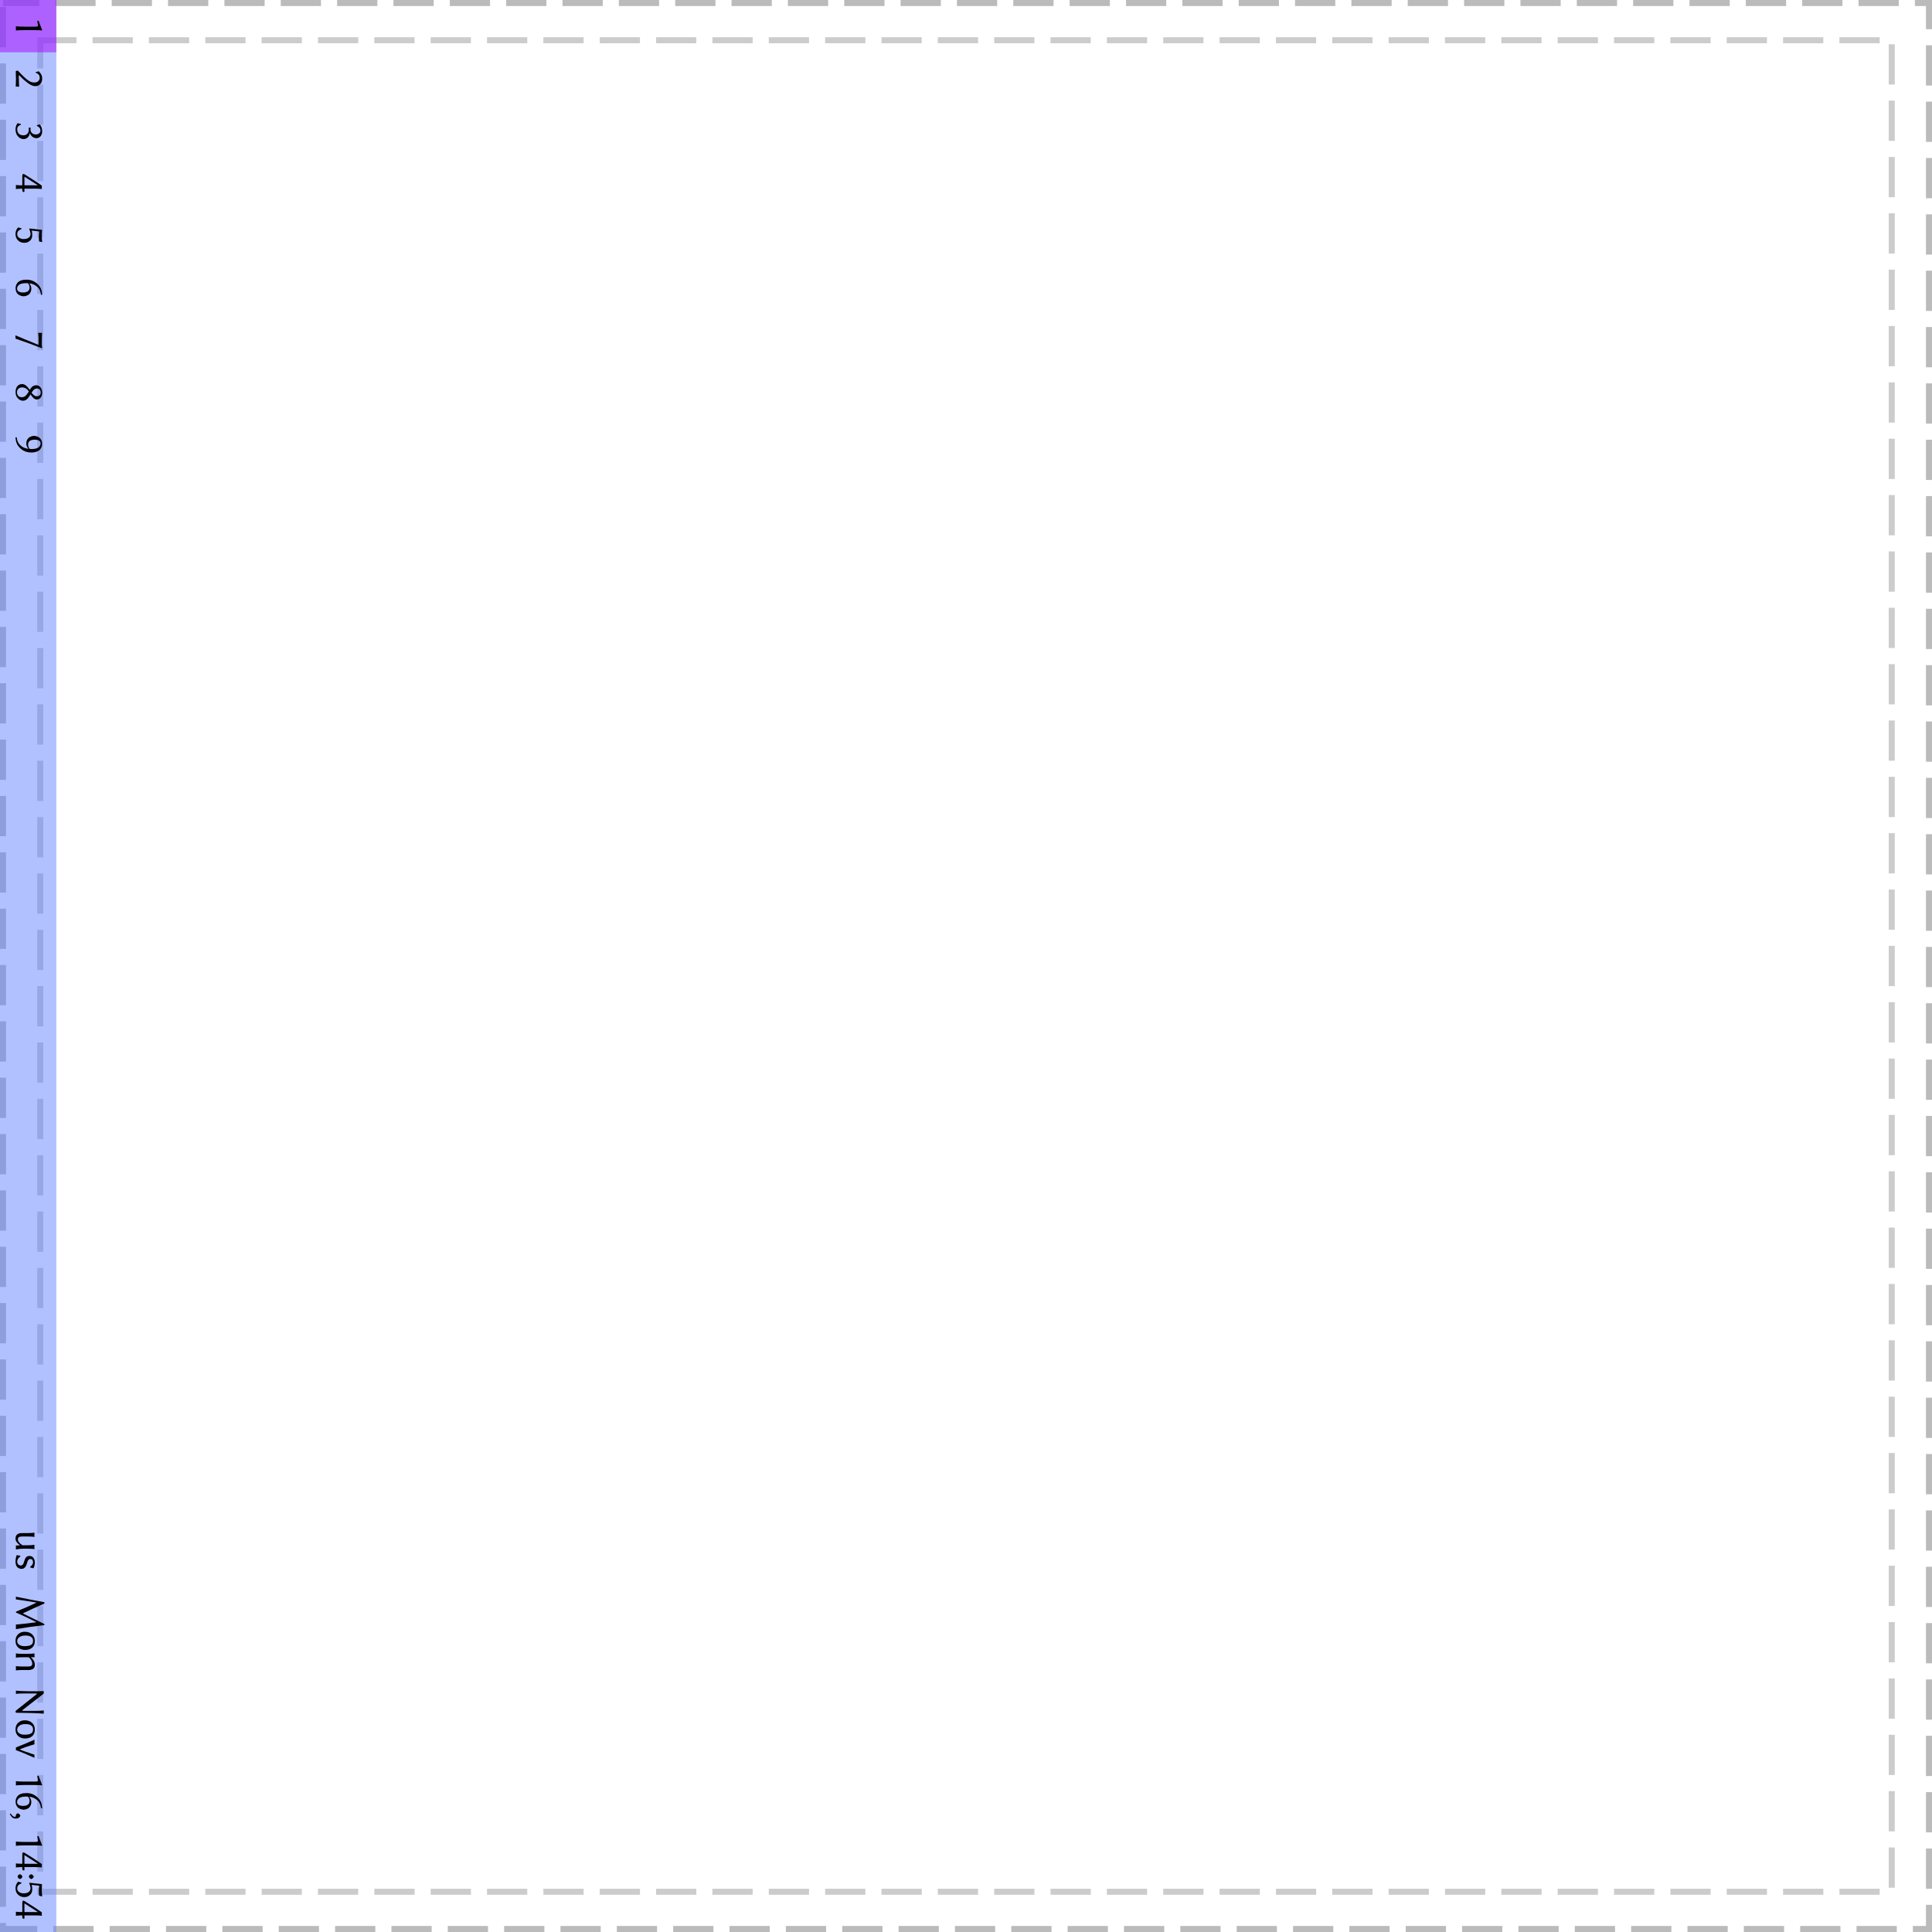
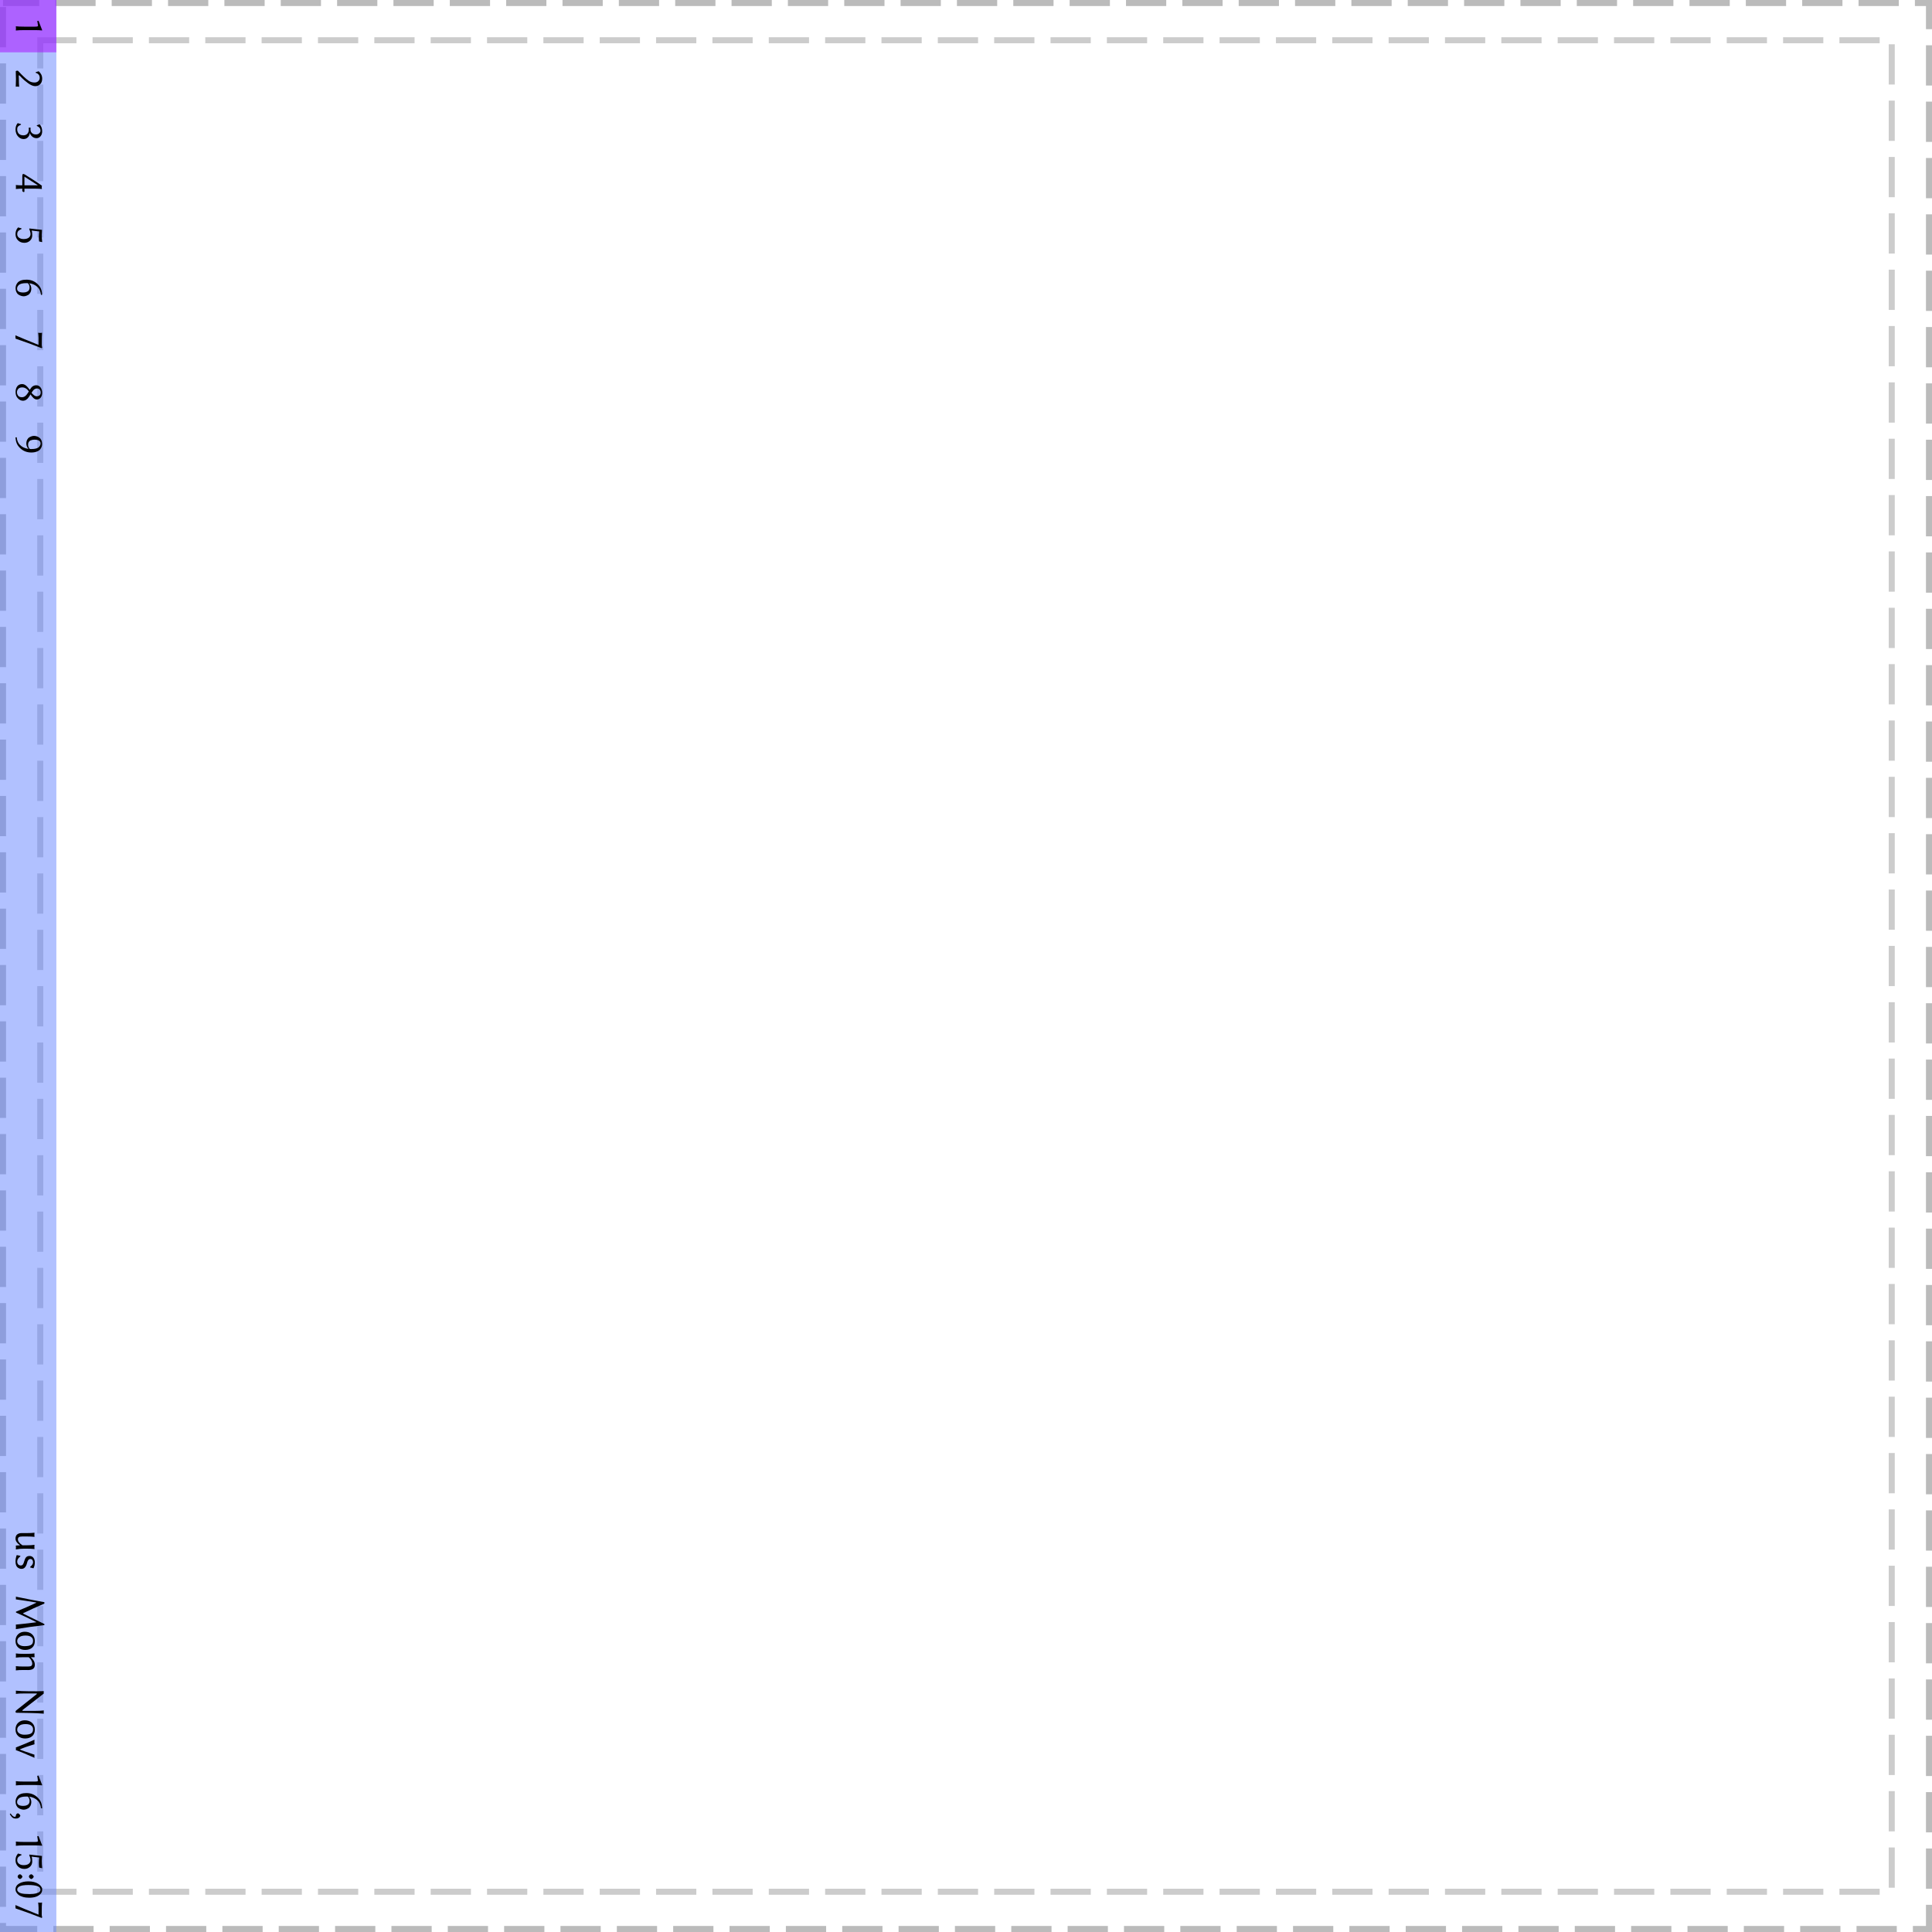
<svg xmlns="http://www.w3.org/2000/svg" xmlns:xlink="http://www.w3.org/1999/xlink" width="480pt" height="480pt" viewBox="0 0 480 480" version="1.1">
  <defs>
    <g>
      <symbol overflow="visible" id="glyph0-0">
        <path style="stroke:none;" d="M 6.438 0.531 L 1.016 0.531 L 3.719 2.344 Z M 0.531 0.859 L 0.531 4.484 L 3.25 2.672 Z M 3.719 2.984 L 1.016 4.797 L 6.438 4.797 Z M 4.203 2.672 L 6.906 4.484 L 6.906 0.859 Z M 0 0 L 7.453 0 L 7.453 5.344 L 0 5.344 Z M 0 0 " />
      </symbol>
      <symbol overflow="visible" id="glyph0-1">
        <path style="stroke:none;" d="M 2.016 3.484 C 1.223 3.484 0.551 3.516 0 3.578 L -0.031 3.547 C -0.008 3.348 0 3.18 0 3.047 C 0 3.047 -0.008 2.879 -0.031 2.547 L 0 2.531 C 0.457 2.594 1.129 2.625 2.016 2.625 L 4.656 2.625 C 5.207 2.625 5.484 2.562 5.484 2.438 C 5.484 2.352 5.457 2.164 5.406 1.875 C 5.352 1.582 5.316 1.363 5.297 1.219 L 5.609 1.156 C 5.703 1.445 5.859 1.852 6.078 2.375 C 6.305 2.906 6.453 3.273 6.516 3.484 C 6.516 3.535 6.492 3.562 6.453 3.562 C 6.055 3.508 5.477 3.484 4.719 3.484 Z M 2.016 3.484 " />
      </symbol>
      <symbol overflow="visible" id="glyph0-2">
        <path style="stroke:none;" d="M 5.906 2.375 C 5.906 2.031 5.82 1.754 5.656 1.547 C 5.602 1.484 5.539 1.426 5.469 1.375 C 5.406 1.32 5.359 1.285 5.328 1.266 C 5.297 1.242 5.223 1.207 5.109 1.156 C 4.992 1.113 4.922 1.086 4.891 1.078 L 4.906 0.938 L 5.641 0.703 C 5.859 0.867 6.055 1.109 6.234 1.422 C 6.422 1.734 6.516 2.109 6.516 2.547 C 6.516 3.129 6.352 3.582 6.031 3.906 C 5.719 4.238 5.301 4.406 4.781 4.406 C 4.27 4.406 3.664 4.148 2.969 3.641 C 2.664 3.422 2.383 3.195 2.125 2.969 C 1.875 2.75 1.688 2.578 1.562 2.453 C 1.438 2.328 1.258 2.145 1.031 1.906 C 0.914 1.781 0.82 1.719 0.75 1.719 C 0.727 1.719 0.707 1.723 0.688 1.734 C 0.707 1.93 0.719 2.223 0.719 2.609 C 0.719 3.266 0.742 3.914 0.797 4.562 C 0.66 4.531 0.492 4.508 0.297 4.5 C 0.211 4.5 0.098 4.516 -0.047 4.547 C -0.016 3.691 0 3.07 0 2.688 C 0 2.656 -0.016 1.984 -0.047 0.672 C 0.066 0.598 0.203 0.562 0.359 0.562 C 0.41 0.562 0.457 0.566 0.5 0.578 C 0.508 0.586 0.625 0.707 0.844 0.938 C 1.062 1.176 1.234 1.359 1.359 1.484 C 1.484 1.609 1.66 1.781 1.891 2 C 2.117 2.227 2.344 2.43 2.562 2.609 C 2.781 2.785 2.992 2.945 3.203 3.094 C 3.609 3.363 4.086 3.5 4.641 3.5 C 5.004 3.5 5.305 3.383 5.547 3.156 C 5.785 2.926 5.906 2.664 5.906 2.375 Z M 5.906 2.375 " />
      </symbol>
      <symbol overflow="visible" id="glyph0-3">
        <path style="stroke:none;" d="M 0.312 2.234 C 0.312 2.348 0.332 2.473 0.375 2.609 C 0.414 2.754 0.484 2.906 0.578 3.062 C 0.68 3.227 0.844 3.363 1.062 3.469 C 1.281 3.57 1.535 3.625 1.828 3.625 C 2.273 3.625 2.617 3.484 2.859 3.203 C 3.086 2.93 3.203 2.586 3.203 2.172 C 3.203 1.953 3.191 1.801 3.172 1.719 L 3.641 1.719 C 3.617 1.863 3.609 1.992 3.609 2.109 C 3.609 2.492 3.711 2.789 3.922 3 C 4.172 3.27 4.516 3.406 4.953 3.406 C 5.285 3.406 5.555 3.312 5.766 3.125 C 5.984 2.938 6.094 2.734 6.094 2.516 C 6.094 2.203 6.02 1.953 5.875 1.766 C 5.727 1.578 5.5 1.414 5.188 1.281 L 5.188 1.125 L 5.875 0.891 L 5.922 0.922 C 6.316 1.379 6.516 1.941 6.516 2.609 C 6.516 3.129 6.379 3.547 6.109 3.859 C 5.848 4.172 5.52 4.328 5.125 4.328 C 4.707 4.328 4.348 4.195 4.047 3.938 C 3.742 3.676 3.555 3.391 3.484 3.078 L 3.438 3.078 C 3.395 3.492 3.234 3.844 2.953 4.125 C 2.672 4.406 2.328 4.547 1.922 4.547 C 1.484 4.547 1.102 4.41 0.781 4.141 C 0.457 3.867 0.227 3.562 0.094 3.219 C -0.039 2.875 -0.109 2.535 -0.109 2.203 C -0.109 1.555 0.062 1.031 0.406 0.625 L 0.438 0.594 L 1.234 0.828 L 1.25 0.984 C 1.039 1.078 0.898 1.145 0.828 1.188 C 0.754 1.227 0.664 1.297 0.562 1.391 C 0.457 1.484 0.391 1.594 0.359 1.719 C 0.328 1.852 0.312 2.023 0.312 2.234 Z M 0.312 2.234 " />
      </symbol>
      <symbol overflow="visible" id="glyph0-4">
        <path style="stroke:none;" d="M 1.578 3.047 L 1.578 0.859 C 1.578 0.43 1.648 0.219 1.797 0.219 C 1.91 0.219 2.047 0.266 2.203 0.359 C 2.672 0.641 3.375 1.082 4.312 1.688 C 5.258 2.301 5.957 2.773 6.406 3.109 L 6.453 3.141 C 6.422 3.273 6.406 3.398 6.406 3.516 C 6.406 3.566 6.41 3.641 6.422 3.734 C 6.441 3.828 6.453 3.891 6.453 3.922 C 6.453 3.941 6.438 3.953 6.406 3.953 C 6.008 3.91 5.484 3.883 4.828 3.875 L 2.109 3.875 L 2.109 4.562 C 2.109 4.676 2.051 4.727 1.938 4.719 C 1.875 4.719 1.797 4.68 1.703 4.609 C 1.617 4.547 1.578 4.484 1.578 4.422 L 1.578 3.875 C 1.141 3.875 0.613 3.898 0 3.953 C -0.02 3.953 -0.031 3.941 -0.031 3.922 C -0.031 3.898 -0.023 3.836 -0.016 3.734 C -0.004 3.629 0 3.547 0 3.484 L -0.031 2.969 L 0 2.969 C 0.477 3.02 1.004 3.047 1.578 3.047 Z M 5.469 3.047 L 2.109 0.891 L 2.109 3.047 Z M 5.469 3.047 " />
      </symbol>
      <symbol overflow="visible" id="glyph0-5">
        <path style="stroke:none;" d="M -0.109 2.156 C -0.109 1.539 0.086 1.004 0.484 0.547 L 0.516 0.5 L 1.375 0.734 L 1.391 0.891 C 1.348 0.91 1.27 0.945 1.156 1 C 1.039 1.062 0.969 1.102 0.938 1.125 C 0.906 1.145 0.848 1.18 0.766 1.234 C 0.691 1.297 0.641 1.336 0.609 1.359 C 0.586 1.391 0.551 1.438 0.5 1.5 C 0.445 1.562 0.41 1.625 0.391 1.688 C 0.379 1.75 0.363 1.82 0.344 1.906 C 0.32 1.988 0.312 2.078 0.312 2.172 C 0.312 2.535 0.457 2.828 0.75 3.047 C 1.039 3.273 1.426 3.391 1.906 3.391 C 2.469 3.391 2.895 3.273 3.188 3.047 C 3.477 2.816 3.625 2.523 3.625 2.172 C 3.625 1.836 3.516 1.395 3.297 0.844 L 3.328 0.766 L 6.469 1.109 C 6.426 1.586 6.406 1.992 6.406 2.328 C 6.406 2.91 6.441 3.492 6.516 4.078 L 6.484 4.156 L 5.75 3.984 C 5.707 3.629 5.688 3.254 5.688 2.859 C 5.688 2.43 5.719 1.977 5.781 1.5 L 3.891 1.281 C 4.004 1.57 4.055 1.957 4.047 2.438 C 4.047 3.02 3.852 3.477 3.469 3.812 C 3.094 4.156 2.633 4.328 2.094 4.328 C 1.457 4.328 0.93 4.125 0.516 3.719 C 0.098 3.312 -0.109 2.789 -0.109 2.156 Z M -0.109 2.156 " />
      </symbol>
      <symbol overflow="visible" id="glyph0-6">
        <path style="stroke:none;" d="M 2.953 1.359 C 2.879 1.348 2.75 1.344 2.562 1.344 C 2.113 1.344 1.727 1.383 1.406 1.469 C 1.094 1.551 0.859 1.664 0.703 1.812 C 0.555 1.969 0.445 2.113 0.375 2.25 C 0.312 2.395 0.281 2.551 0.281 2.719 C 0.281 3.352 0.801 3.672 1.844 3.672 C 2 3.672 2.156 3.656 2.312 3.625 C 2.469 3.594 2.633 3.535 2.812 3.453 C 2.988 3.379 3.129 3.254 3.234 3.078 C 3.336 2.898 3.391 2.688 3.391 2.438 C 3.391 2 3.242 1.641 2.953 1.359 Z M 6.219 4.266 C 6.145 3.473 5.883 2.848 5.438 2.391 C 4.883 1.828 4.16 1.488 3.266 1.375 C 3.422 1.5 3.551 1.688 3.656 1.938 C 3.758 2.195 3.812 2.438 3.812 2.656 C 3.812 3.051 3.738 3.383 3.594 3.656 C 3.445 3.938 3.266 4.141 3.047 4.266 C 2.828 4.391 2.625 4.477 2.438 4.531 C 2.258 4.582 2.086 4.609 1.922 4.609 C 1.711 4.609 1.5 4.57 1.281 4.5 C 1.062 4.438 0.844 4.332 0.625 4.188 C 0.414 4.051 0.242 3.844 0.109 3.562 C -0.023 3.289 -0.094 2.973 -0.094 2.609 C -0.094 2.367 -0.055 2.141 0.016 1.922 C 0.086 1.703 0.211 1.477 0.391 1.25 C 0.578 1.02 0.859 0.832 1.234 0.688 C 1.609 0.551 2.062 0.484 2.594 0.484 C 3.719 0.484 4.66 0.863 5.422 1.625 C 5.785 1.977 6.051 2.359 6.219 2.766 C 6.383 3.18 6.484 3.672 6.516 4.234 Z M 6.219 4.266 " />
      </symbol>
      <symbol overflow="visible" id="glyph0-7">
        <path style="stroke:none;" d="M 5.609 3.688 C 5.648 2.395 5.617 1.391 5.516 0.672 C 5.785 0.703 5.957 0.719 6.031 0.719 C 6.062 0.719 6.211 0.703 6.484 0.672 C 6.43 1.023 6.406 2.02 6.406 3.656 C 6.406 3.895 6.441 4.125 6.516 4.344 L 6.406 4.516 C 4.52 3.754 2.352 2.961 -0.094 2.141 L -0.141 1.359 L -0.078 1.328 C 0.922 1.773 2.816 2.562 5.609 3.688 Z M 5.609 3.688 " />
      </symbol>
      <symbol overflow="visible" id="glyph0-8">
        <path style="stroke:none;" d="M 6.156 2.5 C 6.156 2.195 6.066 1.957 5.891 1.781 C 5.723 1.602 5.504 1.516 5.234 1.516 C 4.785 1.516 4.398 1.766 4.078 2.266 L 3.875 2.594 C 4.031 2.801 4.223 2.992 4.453 3.172 C 4.68 3.359 4.926 3.453 5.188 3.453 C 5.469 3.453 5.695 3.375 5.875 3.219 C 6.062 3.07 6.156 2.832 6.156 2.5 Z M 5.172 4.25 C 5.004 4.25 4.844 4.207 4.688 4.125 C 4.531 4.051 4.383 3.938 4.25 3.781 C 4.113 3.633 4 3.504 3.906 3.391 C 3.82 3.285 3.727 3.148 3.625 2.984 L 3.203 3.641 C 2.797 4.254 2.305 4.562 1.734 4.562 C 1.285 4.562 0.867 4.363 0.484 3.969 C 0.098 3.582 -0.094 3.062 -0.094 2.406 C -0.094 1.82 0.047 1.344 0.328 0.969 C 0.617 0.602 1.031 0.422 1.562 0.422 C 2 0.422 2.426 0.656 2.844 1.125 C 3.039 1.352 3.242 1.598 3.453 1.859 L 3.562 1.656 C 3.926 1.031 4.422 0.719 5.047 0.719 C 5.461 0.719 5.812 0.891 6.094 1.234 C 6.375 1.586 6.516 2.035 6.516 2.578 C 6.516 3.098 6.391 3.504 6.141 3.797 C 5.891 4.098 5.566 4.25 5.172 4.25 Z M 0.25 2.438 C 0.25 2.75 0.344 3.035 0.531 3.297 C 0.719 3.555 1.039 3.688 1.5 3.688 C 2.039 3.688 2.504 3.367 2.891 2.734 L 3.203 2.25 C 2.754 1.582 2.207 1.25 1.562 1.25 C 1.125 1.25 0.797 1.367 0.578 1.609 C 0.359 1.859 0.25 2.133 0.25 2.438 Z M 0.25 2.438 " />
      </symbol>
      <symbol overflow="visible" id="glyph0-9">
        <path style="stroke:none;" d="M 3.453 3.547 C 3.516 3.555 3.645 3.562 3.844 3.562 C 4.289 3.562 4.672 3.52 4.984 3.438 C 5.305 3.352 5.539 3.234 5.688 3.078 C 5.844 2.93 5.953 2.785 6.016 2.641 C 6.086 2.504 6.125 2.352 6.125 2.188 C 6.125 1.551 5.598 1.234 4.547 1.234 C 4.391 1.234 4.234 1.25 4.078 1.281 C 3.922 1.312 3.754 1.363 3.578 1.438 C 3.41 1.52 3.273 1.648 3.172 1.828 C 3.066 2.004 3.016 2.219 3.016 2.469 C 3.016 2.906 3.16 3.266 3.453 3.547 Z M 0.188 0.641 C 0.258 1.43 0.52 2.055 0.969 2.516 C 1.52 3.078 2.242 3.414 3.141 3.531 C 2.984 3.406 2.848 3.211 2.734 2.953 C 2.629 2.703 2.578 2.469 2.578 2.25 C 2.578 1.852 2.648 1.516 2.797 1.234 C 2.941 0.961 3.125 0.766 3.344 0.641 C 3.57 0.516 3.773 0.426 3.953 0.375 C 4.141 0.32 4.316 0.297 4.484 0.297 C 4.691 0.297 4.906 0.328 5.125 0.391 C 5.344 0.461 5.555 0.566 5.766 0.703 C 5.984 0.848 6.16 1.055 6.297 1.328 C 6.43 1.609 6.5 1.93 6.5 2.297 C 6.5 2.535 6.461 2.766 6.391 2.984 C 6.316 3.203 6.188 3.426 6 3.656 C 5.82 3.883 5.539 4.066 5.156 4.203 C 4.781 4.348 4.332 4.422 3.812 4.422 C 2.688 4.422 1.742 4.039 0.984 3.281 C 0.617 2.926 0.352 2.539 0.188 2.125 C 0.02 1.719 -0.082 1.234 -0.125 0.672 Z M 0.188 0.641 " />
      </symbol>
      <symbol overflow="visible" id="glyph0-10">
        <path style="stroke:none;" d="" />
      </symbol>
      <symbol overflow="visible" id="glyph0-11">
        <path style="stroke:none;" d="M 0.984 3.891 C 0.672 3.691 0.41 3.445 0.203 3.156 C -0.004 2.875 -0.109 2.582 -0.109 2.281 C -0.109 1.789 0.031 1.438 0.312 1.219 C 0.602 1 0.957 0.891 1.375 0.891 L 2.656 0.891 C 3.477 0.891 4.117 0.859 4.578 0.797 L 4.609 0.812 C 4.586 0.938 4.578 1.102 4.578 1.312 C 4.578 1.52 4.586 1.688 4.609 1.812 L 4.578 1.828 C 4.148 1.766 3.508 1.734 2.656 1.734 L 1.594 1.734 C 1.145 1.734 0.848 1.797 0.703 1.922 C 0.555 2.047 0.484 2.223 0.484 2.453 C 0.484 2.703 0.594 2.961 0.812 3.234 C 1.039 3.504 1.305 3.734 1.609 3.922 L 2.656 3.922 C 3.469 3.922 4.109 3.883 4.578 3.812 L 4.609 3.844 C 4.586 3.969 4.578 4.133 4.578 4.344 C 4.578 4.551 4.586 4.719 4.609 4.844 L 4.578 4.859 C 4.148 4.797 3.508 4.766 2.656 4.766 L 2.047 4.766 C 1.328 4.766 0.645 4.828 0 4.953 L -0.031 4.922 C -0.008 4.785 0 4.629 0 4.453 C 0 4.336 -0.008 4.195 -0.031 4.031 C -0.031 4 -0.02 3.984 0 3.984 L 0.953 3.938 Z M 0.984 3.891 " />
      </symbol>
      <symbol overflow="visible" id="glyph0-12">
        <path style="stroke:none;" d="M 1.078 0.531 L 1.094 0.688 C 0.582 1.062 0.32 1.484 0.312 1.953 C 0.312 2.242 0.391 2.477 0.547 2.656 C 0.711 2.844 0.93 2.938 1.203 2.938 C 1.441 2.938 1.617 2.848 1.734 2.672 C 1.859 2.492 1.969 2.223 2.062 1.859 C 2.176 1.453 2.328 1.133 2.516 0.906 C 2.711 0.688 3 0.578 3.375 0.578 C 3.789 0.578 4.113 0.734 4.344 1.047 C 4.57 1.367 4.688 1.75 4.688 2.188 C 4.688 2.738 4.578 3.219 4.359 3.625 L 4.328 3.641 L 3.547 3.438 L 3.531 3.281 C 3.688 3.145 3.797 3.047 3.859 2.984 C 3.93 2.922 4.016 2.805 4.109 2.641 C 4.203 2.484 4.25 2.316 4.25 2.141 C 4.25 1.91 4.191 1.719 4.078 1.562 C 3.961 1.406 3.797 1.328 3.578 1.328 C 3.18 1.328 2.906 1.66 2.75 2.328 C 2.645 2.766 2.484 3.113 2.266 3.375 C 2.055 3.645 1.754 3.781 1.359 3.781 C 1.191 3.781 1.031 3.75 0.875 3.688 C 0.719 3.633 0.562 3.547 0.406 3.422 C 0.25 3.305 0.125 3.117 0.031 2.859 C -0.062 2.609 -0.109 2.312 -0.109 1.969 C -0.109 1.438 -0.008 0.898 0.188 0.359 Z M 1.078 0.531 " />
      </symbol>
      <symbol overflow="visible" id="glyph0-13">
        <path style="stroke:none;" d="M 7.062 2.062 L 7.062 2.406 C 5.07 3.258 3.312 4.055 1.781 4.797 L 1.766 4.891 L 7.062 7.484 L 7.062 7.75 C 4.664 8.031 2.301 8.363 -0.031 8.75 C -0.008 8.645 0 8.445 0 8.156 C 0 7.914 -0.008 7.738 -0.031 7.625 C 1.281 7.508 2.973 7.316 5.047 7.047 L 5.047 7 C 3.441 6.188 1.758 5.395 0 4.625 L 0 4.422 C 1.875 3.648 3.566 2.906 5.078 2.188 L 5.078 2.141 C 3.109 1.816 1.406 1.555 -0.031 1.359 C -0.008 1.273 0 1.164 0 1.031 C 0 0.875 -0.008 0.758 -0.031 0.688 C 2.738 1.258 5.102 1.719 7.062 2.062 Z M 7.062 2.062 " />
      </symbol>
      <symbol overflow="visible" id="glyph0-14">
        <path style="stroke:none;" d="M 2.188 0.406 C 2.938 0.406 3.539 0.613 4 1.031 C 4.457 1.445 4.688 2.004 4.688 2.703 C 4.688 3.422 4.469 3.969 4.031 4.344 C 3.602 4.727 3.02 4.922 2.281 4.922 C 1.57 4.922 0.992 4.719 0.547 4.312 C 0.109 3.914 -0.109 3.367 -0.109 2.672 C -0.109 1.973 0.109 1.422 0.547 1.016 C 0.984 0.609 1.531 0.406 2.188 0.406 Z M 4.25 2.641 C 4.25 2.328 4.156 2.066 3.969 1.859 C 3.781 1.66 3.551 1.523 3.281 1.453 C 3.008 1.379 2.707 1.344 2.375 1.344 C 2.051 1.344 1.742 1.379 1.453 1.453 C 1.172 1.523 0.91 1.672 0.672 1.891 C 0.43 2.117 0.312 2.41 0.312 2.766 C 0.312 3.117 0.477 3.41 0.812 3.641 C 1.156 3.867 1.582 3.984 2.094 3.984 C 2.812 3.984 3.348 3.891 3.703 3.703 C 4.066 3.516 4.25 3.16 4.25 2.641 Z M 4.25 2.641 " />
      </symbol>
      <symbol overflow="visible" id="glyph0-15">
        <path style="stroke:none;" d="M 1.922 4.906 C 1.109 4.906 0.469 4.938 0 5 L -0.031 4.984 C -0.008 4.848 0 4.676 0 4.469 C 0 4.27 -0.008 4.109 -0.031 3.984 L 0 3.953 C 0.477 4.016 1.117 4.047 1.922 4.047 L 2.969 4.047 C 3.383 4.047 3.664 3.988 3.812 3.875 C 3.969 3.77 4.047 3.57 4.047 3.281 C 4.047 3.062 3.973 2.812 3.828 2.531 C 3.68 2.25 3.461 1.984 3.172 1.734 L 1.922 1.734 C 1.098 1.734 0.457 1.766 0 1.828 L -0.031 1.812 C -0.008 1.688 0 1.52 0 1.312 C 0 1.102 -0.008 0.938 -0.031 0.812 L 0 0.797 C 0.438 0.859 1.078 0.891 1.922 0.891 L 2.5 0.891 C 3.488 0.891 4.18 0.859 4.578 0.797 L 4.609 0.812 C 4.578 1.125 4.586 1.41 4.641 1.672 C 4.641 1.711 4.602 1.734 4.531 1.734 L 3.75 1.734 L 3.719 1.766 C 4.363 2.305 4.688 2.922 4.688 3.609 C 4.688 4.078 4.547 4.41 4.266 4.609 C 3.984 4.816 3.562 4.922 3 4.922 C 2.883 4.922 2.703 4.914 2.453 4.906 C 2.211 4.906 2.035 4.906 1.922 4.906 Z M 1.922 4.906 " />
      </symbol>
      <symbol overflow="visible" id="glyph0-16">
        <path style="stroke:none;" d="M 6.891 1.156 L 6.922 1.172 C 6.898 1.223 6.891 1.375 6.891 1.625 C 6.891 1.625 6.895 1.672 6.906 1.766 L 2.172 5.438 C 1.797 5.719 1.598 5.883 1.578 5.938 C 1.555 5.988 1.586 6.023 1.672 6.047 C 1.723 6.055 1.801 6.062 1.906 6.062 L 4.75 6.062 C 5.664 6.062 6.379 6.023 6.891 5.953 L 6.922 5.984 C 6.898 6.109 6.891 6.227 6.891 6.344 C 6.891 6.469 6.898 6.594 6.922 6.719 L 6.891 6.75 C 6.328 6.707 5.738 6.672 5.125 6.641 C 4.52 6.617 4.016 6.602 3.609 6.594 C 3.211 6.594 2.645 6.582 1.906 6.562 C 1.164 6.551 0.602 6.539 0.219 6.531 C 0 6.52 -0.109 6.453 -0.109 6.328 C -0.109 6.148 -0.02 6 0.156 5.875 L 4.859 2.141 C 4.992 2.035 5.086 1.957 5.141 1.906 C 5.203 1.852 5.223 1.812 5.203 1.781 C 5.18 1.75 5.133 1.734 5.062 1.734 C 4.988 1.734 4.863 1.734 4.688 1.734 L 2.141 1.734 C 1.223 1.734 0.508 1.766 0 1.828 L -0.031 1.812 C -0.008 1.688 0 1.562 0 1.438 C 0 1.32 -0.008 1.195 -0.031 1.062 L 0 1.047 C 0.82 1.129 1.926 1.176 3.312 1.188 C 4.707 1.207 5.898 1.195 6.891 1.156 Z M 6.891 1.156 " />
      </symbol>
      <symbol overflow="visible" id="glyph0-17">
        <path style="stroke:none;" d="M -0.031 2.156 C 1.57 1.539 3.117 0.895 4.609 0.219 C 4.586 0.332 4.578 0.535 4.578 0.828 C 4.578 1.098 4.586 1.273 4.609 1.359 C 4.492 1.398 4.254 1.473 3.891 1.578 C 3.535 1.691 3.273 1.773 3.109 1.828 C 2.953 1.879 2.727 1.953 2.438 2.047 C 2.156 2.148 1.895 2.25 1.656 2.344 C 1.426 2.438 1.195 2.531 0.969 2.625 L 0.969 2.656 C 1.27 2.801 1.625 2.941 2.031 3.078 C 2.445 3.223 2.91 3.379 3.422 3.547 C 3.93 3.711 4.328 3.848 4.609 3.953 C 4.586 4.016 4.578 4.133 4.578 4.312 C 4.578 4.508 4.586 4.645 4.609 4.719 C 2.617 3.832 1.07 3.195 -0.031 2.812 C -0.008 2.75 0 2.641 0 2.484 C 0 2.336 -0.008 2.227 -0.031 2.156 Z M -0.031 2.156 " />
      </symbol>
      <symbol overflow="visible" id="glyph0-18">
        <path style="stroke:none;" d="M 0.469 0.516 L 0.516 0.516 C 0.773 0.609 0.969 0.801 1.094 1.094 L 1.094 1.125 C 0.926 1.582 0.551 1.812 -0.031 1.812 C -0.238 1.812 -0.422 1.785 -0.578 1.734 C -0.734 1.68 -0.875 1.586 -1 1.453 C -1.125 1.328 -1.211 1.219 -1.266 1.125 C -1.328 1.039 -1.414 0.898 -1.531 0.703 C -1.457 0.609 -1.383 0.562 -1.312 0.562 C -0.938 1.125 -0.602 1.398 -0.312 1.391 C -0.125 1.391 -0.031 1.289 -0.031 1.094 C 0.008 0.914 0.062 0.785 0.125 0.703 C 0.188 0.617 0.301 0.555 0.469 0.516 Z M 0.469 0.516 " />
      </symbol>
      <symbol overflow="visible" id="glyph0-19">
        <path style="stroke:none;" d="M 3.797 0.656 L 3.844 0.656 C 4.102 0.75 4.297 0.941 4.422 1.234 L 4.422 1.266 C 4.305 1.555 4.113 1.75 3.844 1.844 L 3.797 1.844 C 3.484 1.738 3.289 1.547 3.219 1.266 L 3.219 1.234 C 3.25 1.055 3.305 0.926 3.391 0.844 C 3.484 0.758 3.617 0.695 3.797 0.656 Z M 0.984 0.656 L 1.031 0.656 C 1.301 0.75 1.492 0.941 1.609 1.234 L 1.609 1.266 C 1.504 1.555 1.312 1.75 1.031 1.844 L 0.984 1.844 C 0.672 1.738 0.484 1.547 0.422 1.266 L 0.422 1.234 C 0.453 1.055 0.508 0.926 0.594 0.844 C 0.676 0.758 0.805 0.695 0.984 0.656 Z M 0.984 0.656 " />
      </symbol>
+       <symbol overflow="visible" id="glyph0-20">
+         <path style="stroke:none;" d="M 6.094 2.484 C 6.094 1.711 5.082 1.328 3.062 1.328 C 2.844 1.328 2.625 1.332 2.406 1.344 C 2.195 1.352 1.957 1.379 1.688 1.422 C 1.426 1.473 1.195 1.535 1 1.609 C 0.812 1.691 0.648 1.801 0.516 1.938 C 0.379 2.082 0.312 2.25 0.312 2.438 C 0.312 2.531 0.328 2.625 0.359 2.719 C 0.398 2.82 0.5 2.941 0.656 3.078 C 0.812 3.211 1.023 3.316 1.297 3.391 C 1.742 3.516 2.438 3.578 3.375 3.578 C 4.051 3.578 4.609 3.516 5.047 3.391 C 5.484 3.273 5.773 3.129 5.922 2.953 C 6.035 2.828 6.094 2.672 6.094 2.484 Z M -0.109 2.438 C -0.109 1.801 0.191 1.305 0.797 0.953 C 1.41 0.598 2.172 0.422 3.078 0.422 C 4.086 0.422 4.91 0.625 5.547 1.031 C 6.191 1.445 6.516 1.93 6.516 2.484 C 6.516 2.891 6.391 3.227 6.141 3.5 C 5.535 4.156 4.586 4.484 3.297 4.484 C 2.703 4.484 2.176 4.414 1.719 4.281 C 1.258 4.145 0.898 3.973 0.641 3.766 C 0.391 3.555 0.203 3.336 0.078 3.109 C -0.047 2.879 -0.109 2.656 -0.109 2.438 Z M -0.109 2.438 " />
+       </symbol>
    </g>
  </defs>
  <g id="surface13">
    <path style="fill:none;stroke-width:1.5;stroke-linecap:butt;stroke-linejoin:miter;stroke:rgb(0%,0%,0%);stroke-opacity:0.267;stroke-dasharray:10,4;stroke-dashoffset:1;stroke-miterlimit:10;" d="M 0.75 0.75 L 479.25 0.75 L 479.25 479.25 L 0.75 479.25 Z M 0.75 0.75 " />
    <path style="fill:none;stroke-width:1.5;stroke-linecap:butt;stroke-linejoin:miter;stroke:rgb(0%,0%,0%);stroke-opacity:0.2;stroke-dasharray:10,4;stroke-dashoffset:1;stroke-miterlimit:10;" d="M 10 10 L 470 10 L 470 470 L 10 470 Z M 10 10 " />
    <path style=" stroke:none;fill-rule:nonzero;fill:rgb(38.039%,50.588%,100%);fill-opacity:0.49;" d="M 0 0 L 14 0 L 14 480 L 0 480 Z M 0 0 " />
    <path style=" stroke:none;fill-rule:nonzero;fill:rgb(66.667%,0%,100%);fill-opacity:0.49;" d="M 14 0 L 14 13 L 0 13 L 0 0 Z M 14 0 " />
    <g style="fill:rgb(0%,0%,0%);fill-opacity:1;">
      <use xlink:href="#glyph0-1" x="3.963" y="4" />
    </g>
    <g style="fill:rgb(0%,0%,0%);fill-opacity:1;">
      <use xlink:href="#glyph0-2" x="3.963" y="17" />
    </g>
    <g style="fill:rgb(0%,0%,0%);fill-opacity:1;">
      <use xlink:href="#glyph0-3" x="3.963" y="30" />
    </g>
    <g style="fill:rgb(0%,0%,0%);fill-opacity:1;">
      <use xlink:href="#glyph0-4" x="3.963" y="43" />
    </g>
    <g style="fill:rgb(0%,0%,0%);fill-opacity:1;">
      <use xlink:href="#glyph0-5" x="3.963" y="56" />
    </g>
    <g style="fill:rgb(0%,0%,0%);fill-opacity:1;">
      <use xlink:href="#glyph0-6" x="3.963" y="69" />
    </g>
    <g style="fill:rgb(0%,0%,0%);fill-opacity:1;">
      <use xlink:href="#glyph0-7" x="3.963" y="82" />
    </g>
    <g style="fill:rgb(0%,0%,0%);fill-opacity:1;">
      <use xlink:href="#glyph0-8" x="3.963" y="95" />
    </g>
    <g style="fill:rgb(0%,0%,0%);fill-opacity:1;">
      <use xlink:href="#glyph0-9" x="3.963" y="108" />
    </g>
    <g style="fill:rgb(0%,0%,0%);fill-opacity:1;">
      <use xlink:href="#glyph0-10" x="3.963" y="377" />
      <use xlink:href="#glyph0-11" x="3.963" y="380" />
      <use xlink:href="#glyph0-12" x="3.963" y="386" />
      <use xlink:href="#glyph0-10" x="3.963" y="390" />
    </g>
    <g style="fill:rgb(0%,0%,0%);fill-opacity:1;">
      <use xlink:href="#glyph0-10" x="3.963" y="393" />
      <use xlink:href="#glyph0-13" x="3.963" y="396" />
      <use xlink:href="#glyph0-14" x="3.963" y="405" />
      <use xlink:href="#glyph0-15" x="3.963" y="410" />
      <use xlink:href="#glyph0-10" x="3.963" y="416" />
      <use xlink:href="#glyph0-16" x="3.963" y="419" />
      <use xlink:href="#glyph0-14" x="3.963" y="427" />
      <use xlink:href="#glyph0-17" x="3.963" y="432" />
      <use xlink:href="#glyph0-10" x="3.963" y="437" />
      <use xlink:href="#glyph0-1" x="3.963" y="440" />
      <use xlink:href="#glyph0-6" x="3.963" y="445" />
      <use xlink:href="#glyph0-18" x="3.963" y="450" />
      <use xlink:href="#glyph0-10" x="3.963" y="452" />
      <use xlink:href="#glyph0-1" x="3.963" y="455" />
-       <use xlink:href="#glyph0-4" x="3.963" y="460" />
+       <use xlink:href="#glyph0-5" x="3.963" y="460" />
      <use xlink:href="#glyph0-19" x="3.963" y="465" />
-       <use xlink:href="#glyph0-5" x="3.963" y="467" />
-       <use xlink:href="#glyph0-4" x="3.963" y="472" />
+       <use xlink:href="#glyph0-20" x="3.963" y="467" />
+       <use xlink:href="#glyph0-7" x="3.963" y="472" />
      <use xlink:href="#glyph0-10" x="3.963" y="477" />
    </g>
  </g>
</svg>
